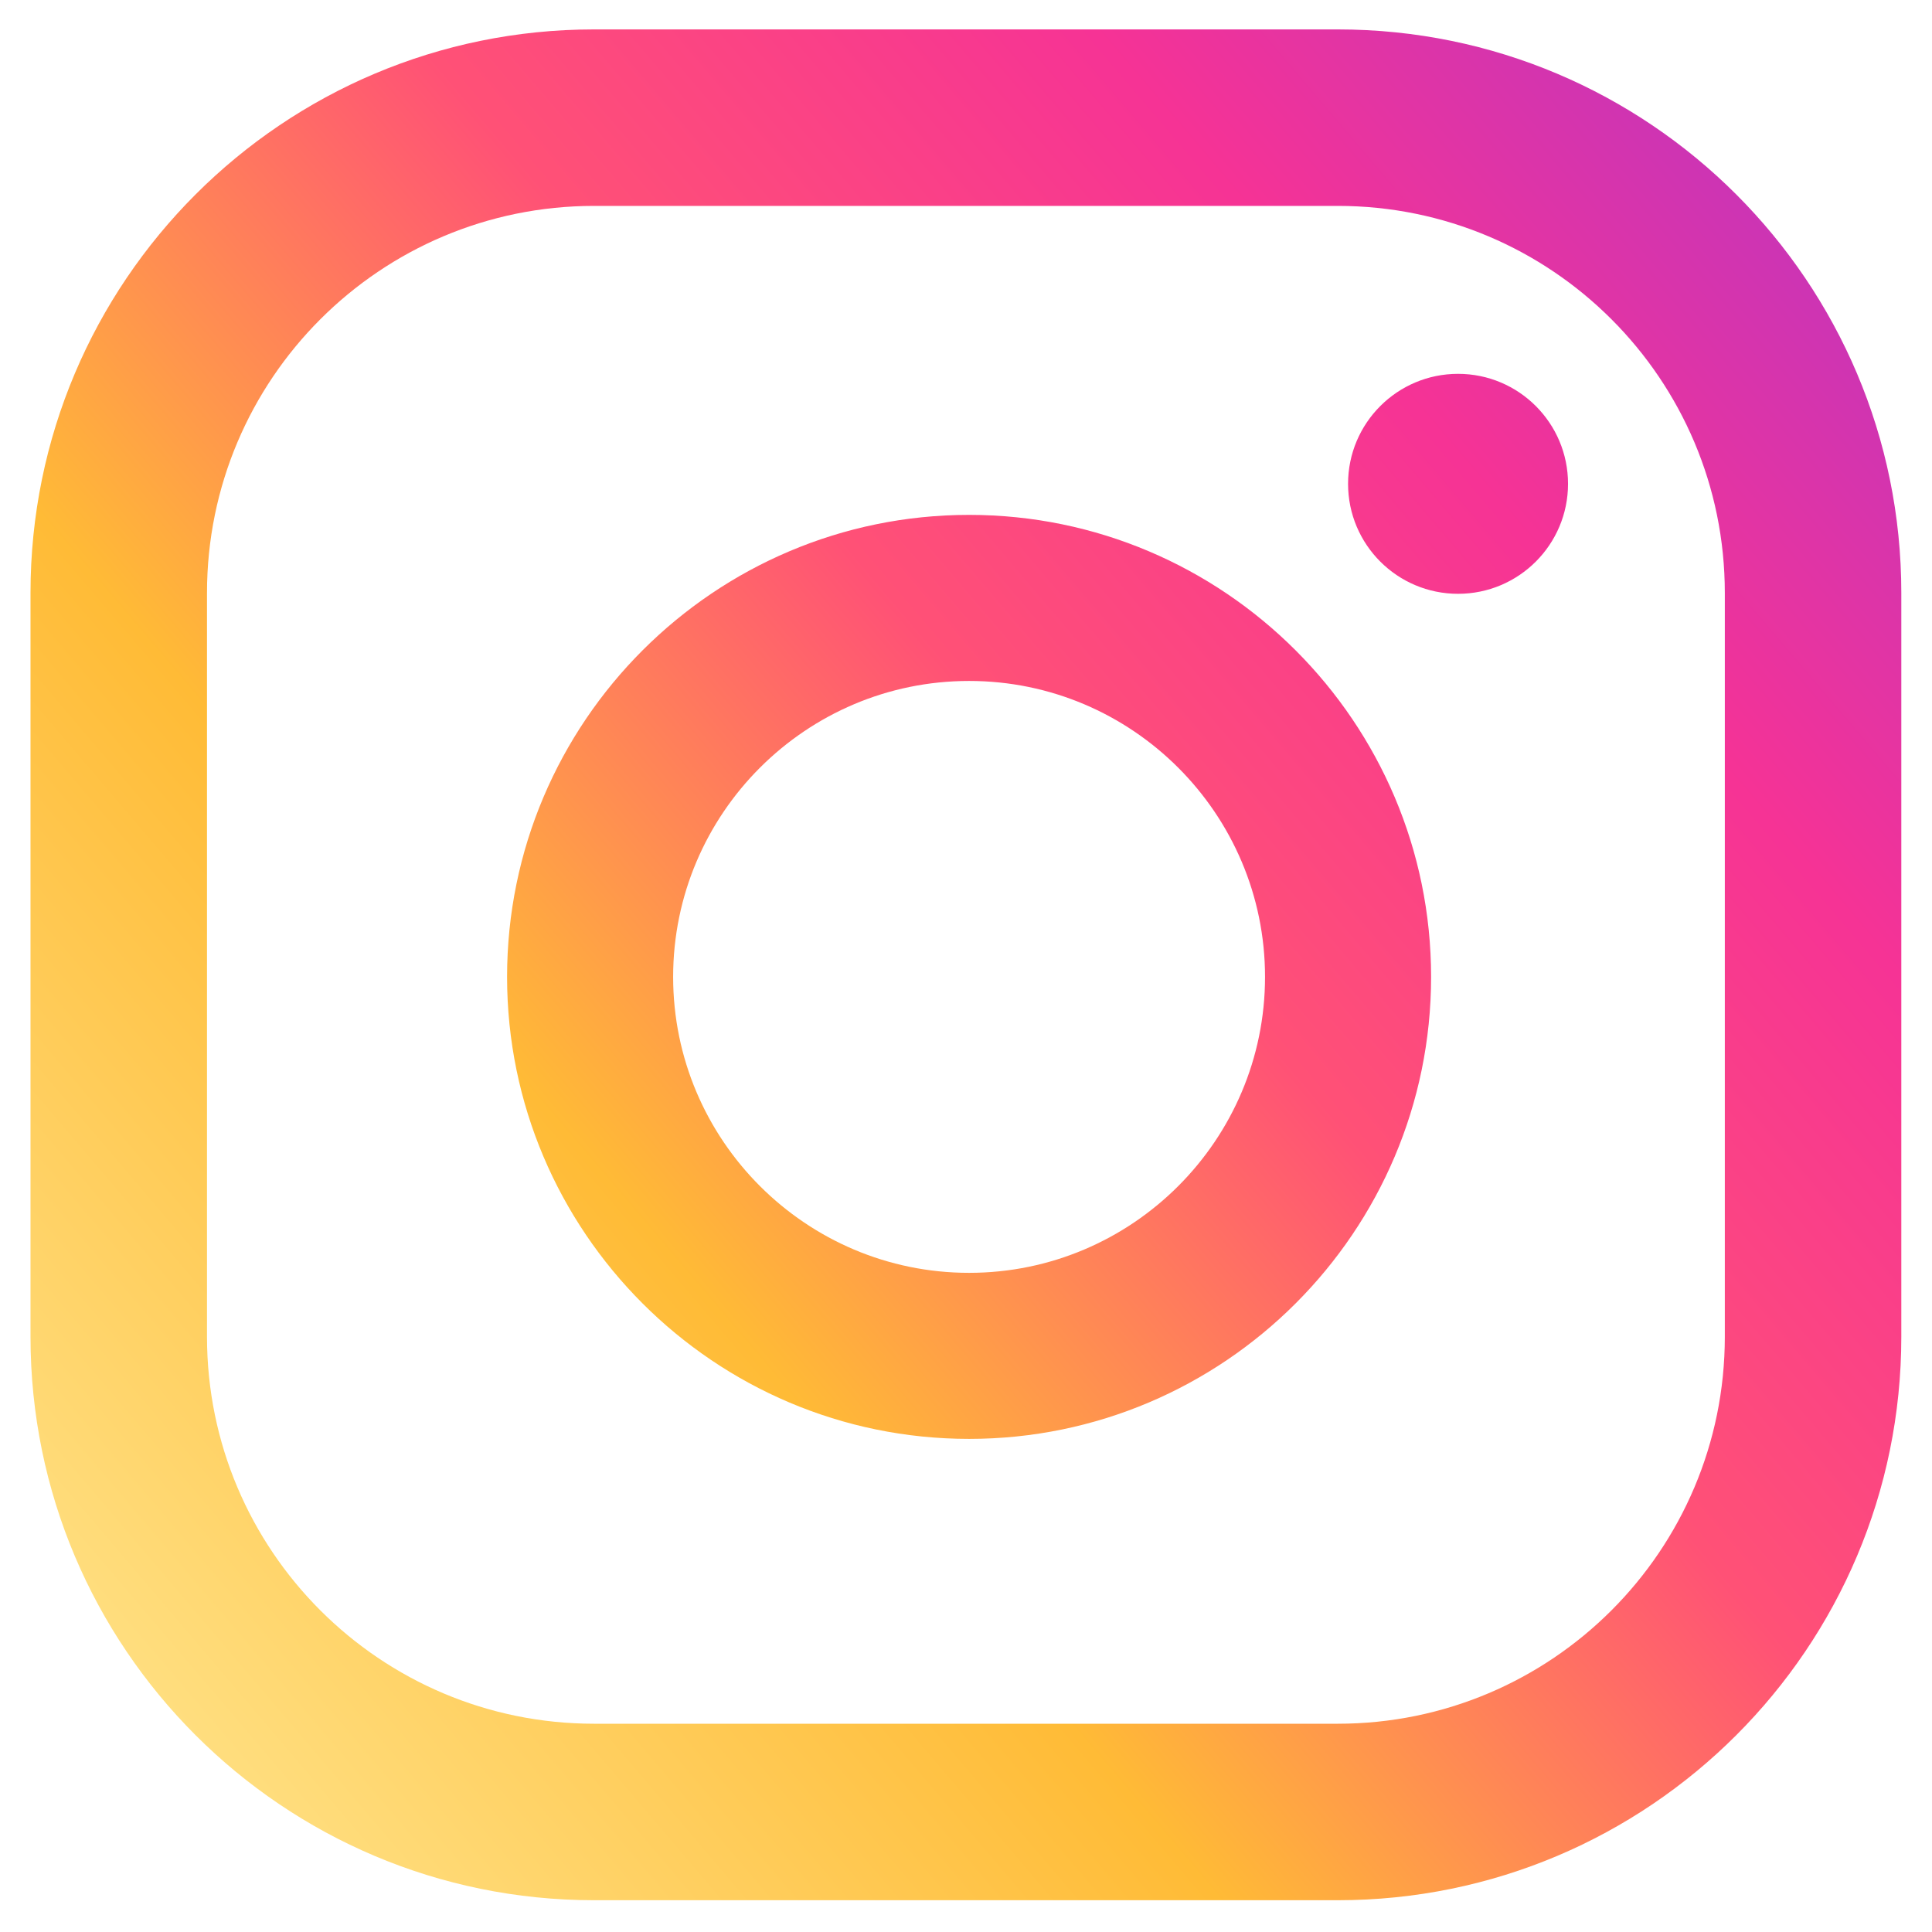
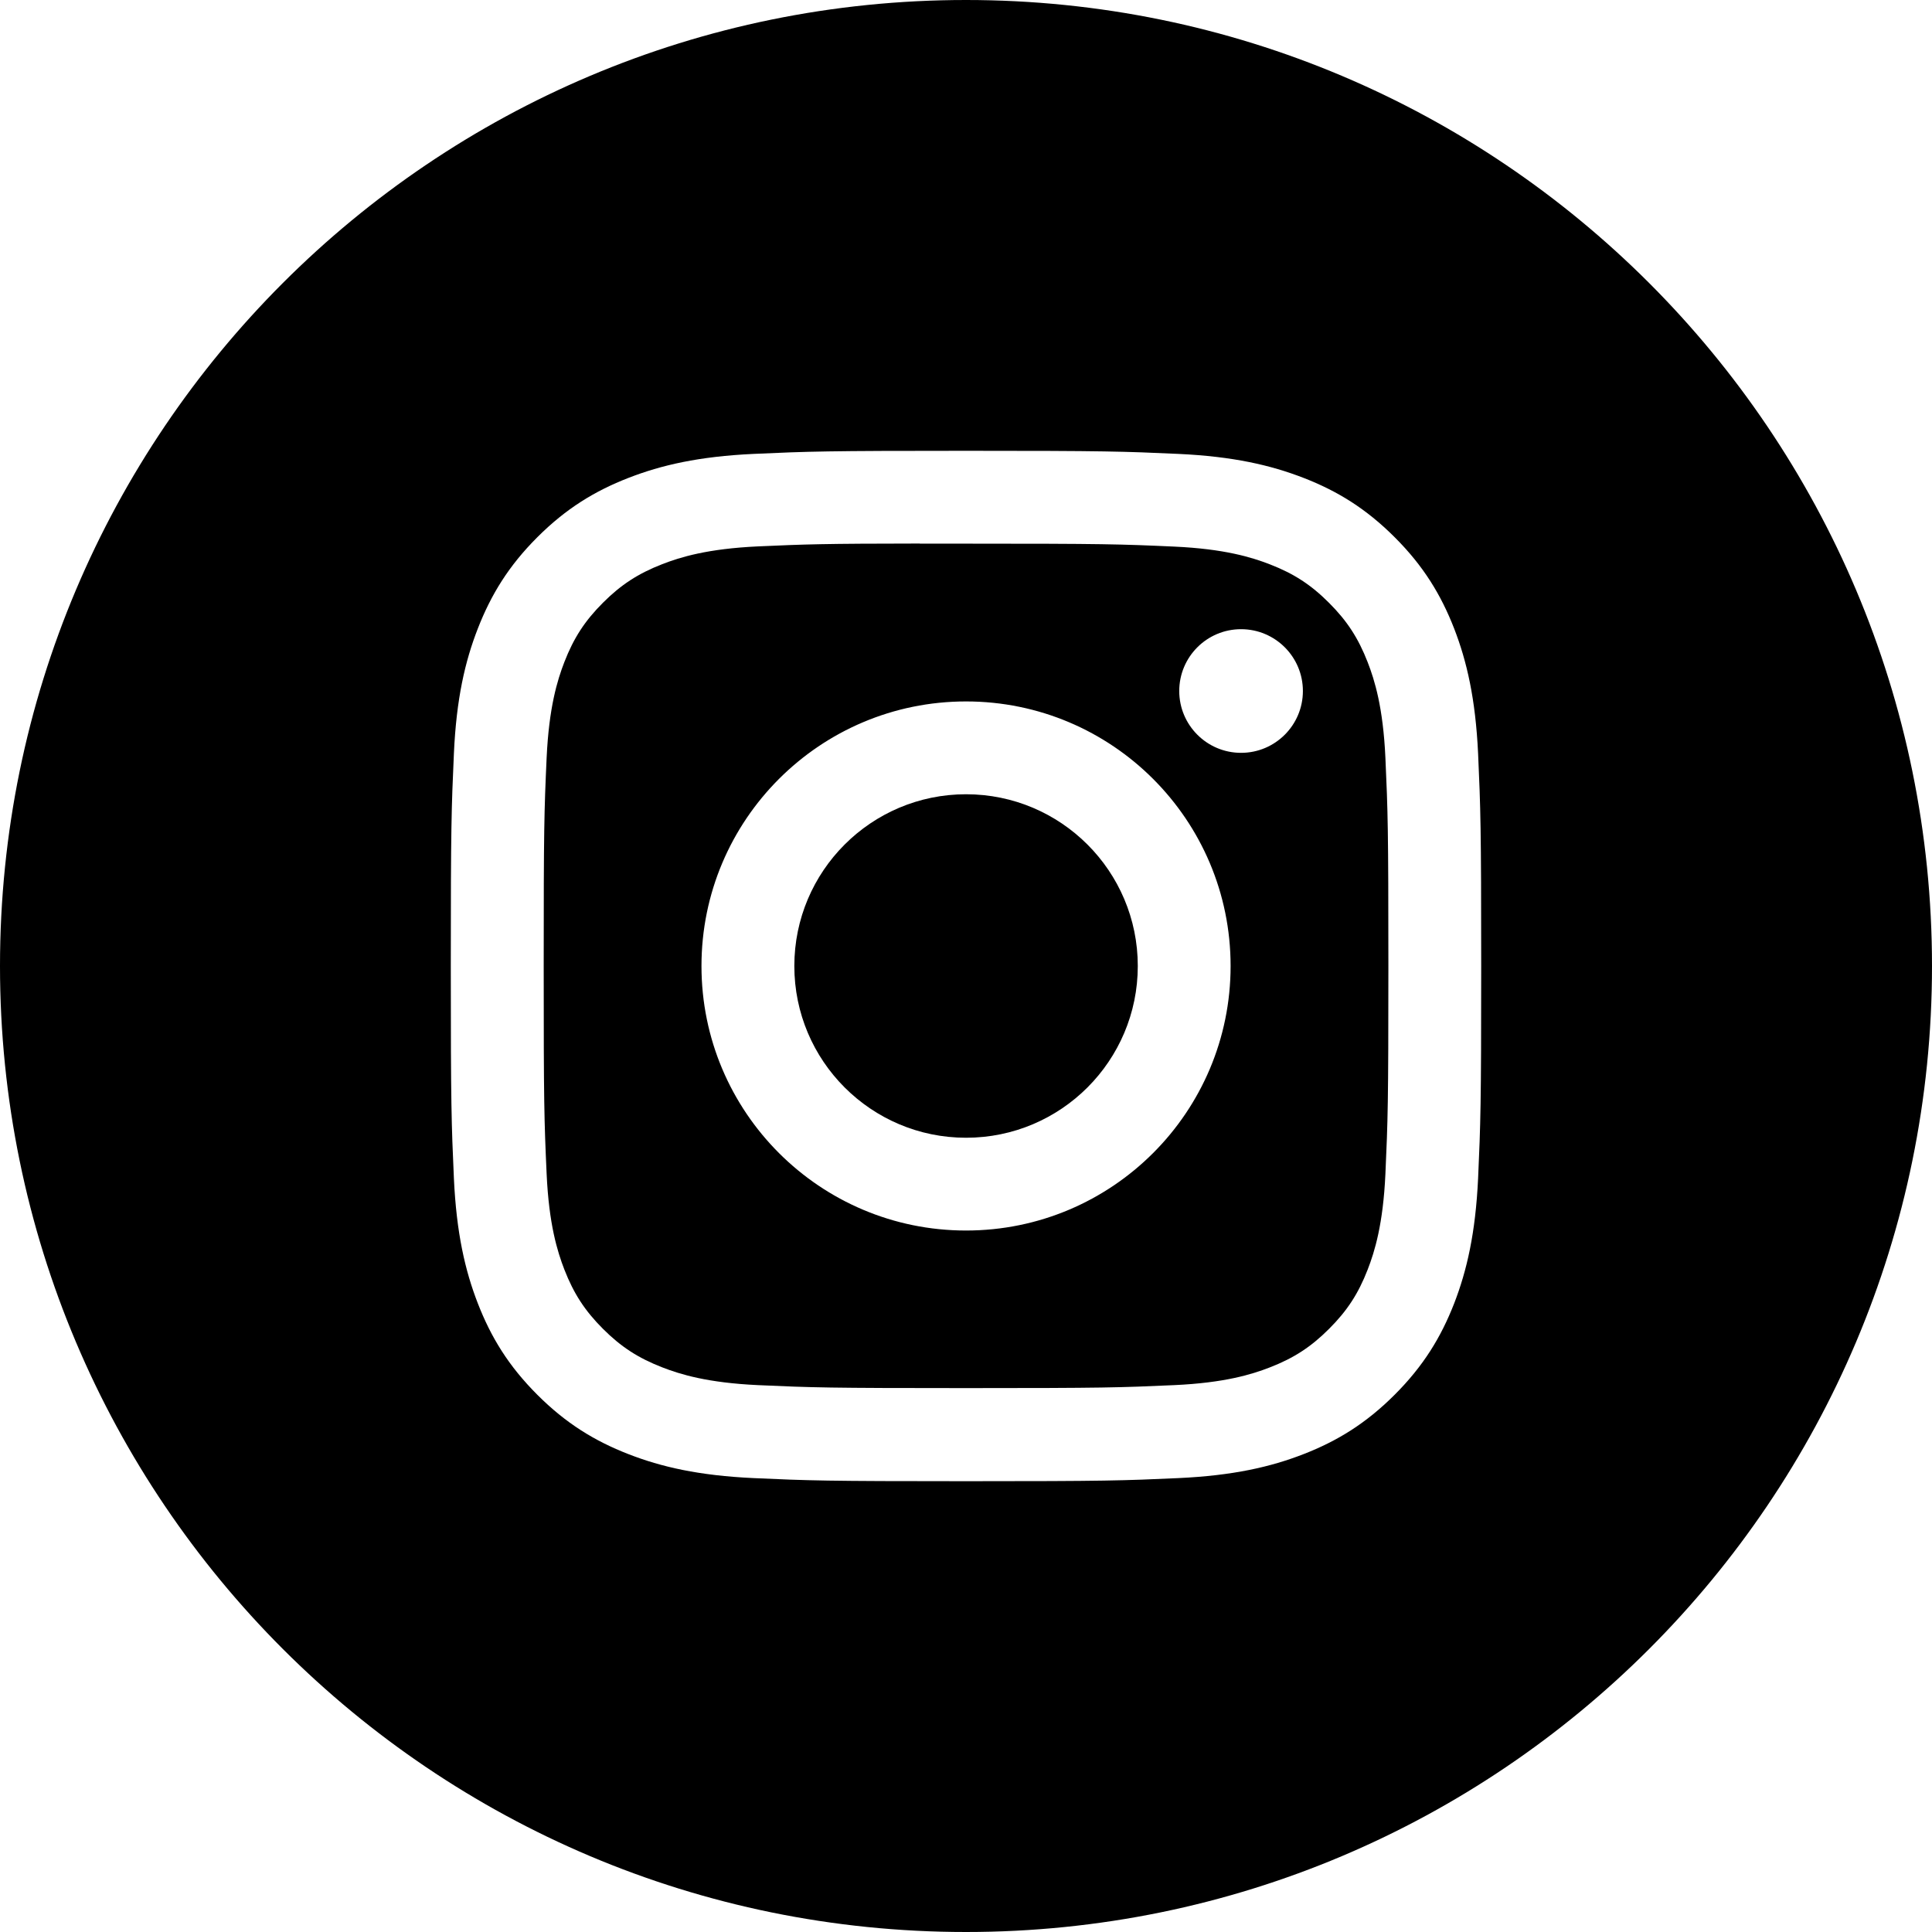
- <svg xmlns="http://www.w3.org/2000/svg" version="1.1" id="Layer_1" x="0px" y="0px" viewBox="0 0 512 512" style="enable-background:new 0 0 512 512;" xml:space="preserve">
-   <style type="text/css">
- 	.st0{fill:url(#SVGID_1_);}
- </style>
-   <g>
-     <linearGradient id="SVGID_1_" gradientUnits="userSpaceOnUse" x1="22.95" y1="454.106" x2="738.463" y2="-155.145">
-       <stop offset="0.001" style="stop-color:#FFE185" />
-       <stop offset="0.209" style="stop-color:#FFBB36" />
-       <stop offset="0.377" style="stop-color:#FF5176" />
-       <stop offset="0.524" style="stop-color:#F63395" />
-       <stop offset="0.739" style="stop-color:#A436D2" />
-       <stop offset="1" style="stop-color:#5F4EED" />
-     </linearGradient>
-     <path class="st0" d="M386.398,99.072c-16.096,0-29.147,13.05-29.147,29.147c0,16.098,13.05,29.147,29.147,29.147   c16.098,0,29.147-13.049,29.147-29.147C415.545,112.122,402.495,99.072,386.398,99.072z M256.819,136.449   c-67.511,0-122.438,54.925-122.438,122.436s54.927,122.436,122.438,122.436s122.435-54.925,122.435-122.436   S324.329,136.449,256.819,136.449z M256.819,337.316c-43.246,0-78.43-35.183-78.43-78.43   c0-43.246,35.184-78.427,78.43-78.427c43.248,0,78.427,35.181,78.427,78.427   C335.246,302.133,300.066,337.316,256.819,337.316z M503.868,157.127c0-82.474-66.862-149.333-149.341-149.333   H157.425c-82.478,0-149.341,66.859-149.341,149.333v197.119c0,82.474,66.863,149.333,149.341,149.333h197.101   c82.479,0,149.341-66.859,149.341-149.333V157.127z M457.096,354.246c0,56.642-45.921,102.561-102.569,102.561H157.425   c-56.647,0-102.569-45.918-102.569-102.561v-197.119c0-56.642,45.922-102.561,102.569-102.561h197.101   c56.648,0,102.569,45.918,102.569,102.561V354.246z" />
-   </g>
+ <svg xmlns="http://www.w3.org/2000/svg" width="48" height="48" viewBox="0 0 48 48" fill="none">
+   <path fill-rule="evenodd" clip-rule="evenodd" d="M24 0C10.745 0 0 10.745 0 24C0 37.255 10.745 48 24 48C37.255 48 48 37.255 48 24C48 10.745 37.255 0 24 0ZM18.723 11.277C20.089 11.215 20.525 11.2 24.001 11.2H23.997C27.475 11.2 27.909 11.215 29.275 11.277C30.637 11.34 31.568 11.556 32.384 11.872C33.227 12.199 33.939 12.636 34.651 13.348C35.363 14.059 35.8 14.774 36.128 15.616C36.443 16.429 36.659 17.36 36.723 18.722C36.784 20.088 36.8 20.524 36.8 24C36.8 27.476 36.784 27.912 36.723 29.277C36.659 30.639 36.443 31.57 36.128 32.384C35.8 33.225 35.363 33.939 34.651 34.651C33.939 35.363 33.226 35.801 32.385 36.128C31.57 36.445 30.639 36.66 29.276 36.723C27.911 36.785 27.476 36.8 24 36.8C20.524 36.8 20.088 36.785 18.722 36.723C17.36 36.66 16.429 36.445 15.615 36.128C14.774 35.801 14.059 35.363 13.348 34.651C12.636 33.939 12.199 33.225 11.872 32.383C11.556 31.57 11.34 30.639 11.277 29.277C11.216 27.911 11.2 27.476 11.2 24C11.2 20.524 11.216 20.087 11.277 18.722C11.338 17.36 11.554 16.429 11.872 15.615C12.2 14.774 12.637 14.059 13.349 13.348C14.061 12.636 14.775 12.199 15.617 11.872C16.43 11.556 17.361 11.34 18.723 11.277Z" fill="black" />
+   <path fill-rule="evenodd" clip-rule="evenodd" d="M22.853 13.507C23.076 13.506 23.316 13.507 23.575 13.507L24.001 13.507C27.419 13.507 27.824 13.519 29.174 13.58C30.422 13.637 31.099 13.846 31.55 14.021C32.148 14.253 32.573 14.53 33.021 14.979C33.469 15.427 33.746 15.853 33.979 16.451C34.154 16.901 34.363 17.578 34.42 18.826C34.481 20.176 34.494 20.581 34.494 23.997C34.494 27.413 34.481 27.819 34.42 29.168C34.363 30.416 34.154 31.093 33.979 31.544C33.747 32.141 33.469 32.567 33.021 33.014C32.573 33.462 32.148 33.74 31.55 33.972C31.099 34.148 30.422 34.356 29.174 34.413C27.824 34.474 27.419 34.487 24.001 34.487C20.583 34.487 20.178 34.474 18.829 34.413C17.581 34.355 16.904 34.147 16.452 33.971C15.855 33.739 15.428 33.462 14.98 33.014C14.532 32.566 14.255 32.141 14.022 31.543C13.847 31.092 13.638 30.415 13.581 29.167C13.52 27.818 13.508 27.412 13.508 23.994C13.508 20.576 13.52 20.173 13.581 18.823C13.639 17.575 13.847 16.898 14.022 16.447C14.254 15.849 14.532 15.423 14.98 14.975C15.428 14.527 15.855 14.249 16.452 14.017C16.903 13.841 17.581 13.633 18.829 13.575C20.01 13.522 20.467 13.506 22.853 13.504V13.507ZM30.834 15.632C29.986 15.632 29.298 16.319 29.298 17.168C29.298 18.016 29.986 18.704 30.834 18.704C31.682 18.704 32.37 18.016 32.37 17.168C32.37 16.32 31.682 15.632 30.834 15.632V15.632ZM17.428 24C17.428 20.37 20.371 17.427 24.001 17.427C27.631 17.427 30.574 20.37 30.574 24C30.574 27.63 27.631 30.572 24.001 30.572C20.371 30.572 17.428 27.63 17.428 24Z" fill="black" />
+   <path d="M24.001 19.733C26.358 19.733 28.268 21.644 28.268 24C28.268 26.356 26.358 28.267 24.001 28.267C21.645 28.267 19.735 26.356 19.735 24C19.735 21.644 21.645 19.733 24.001 19.733Z" fill="black" />
</svg>
